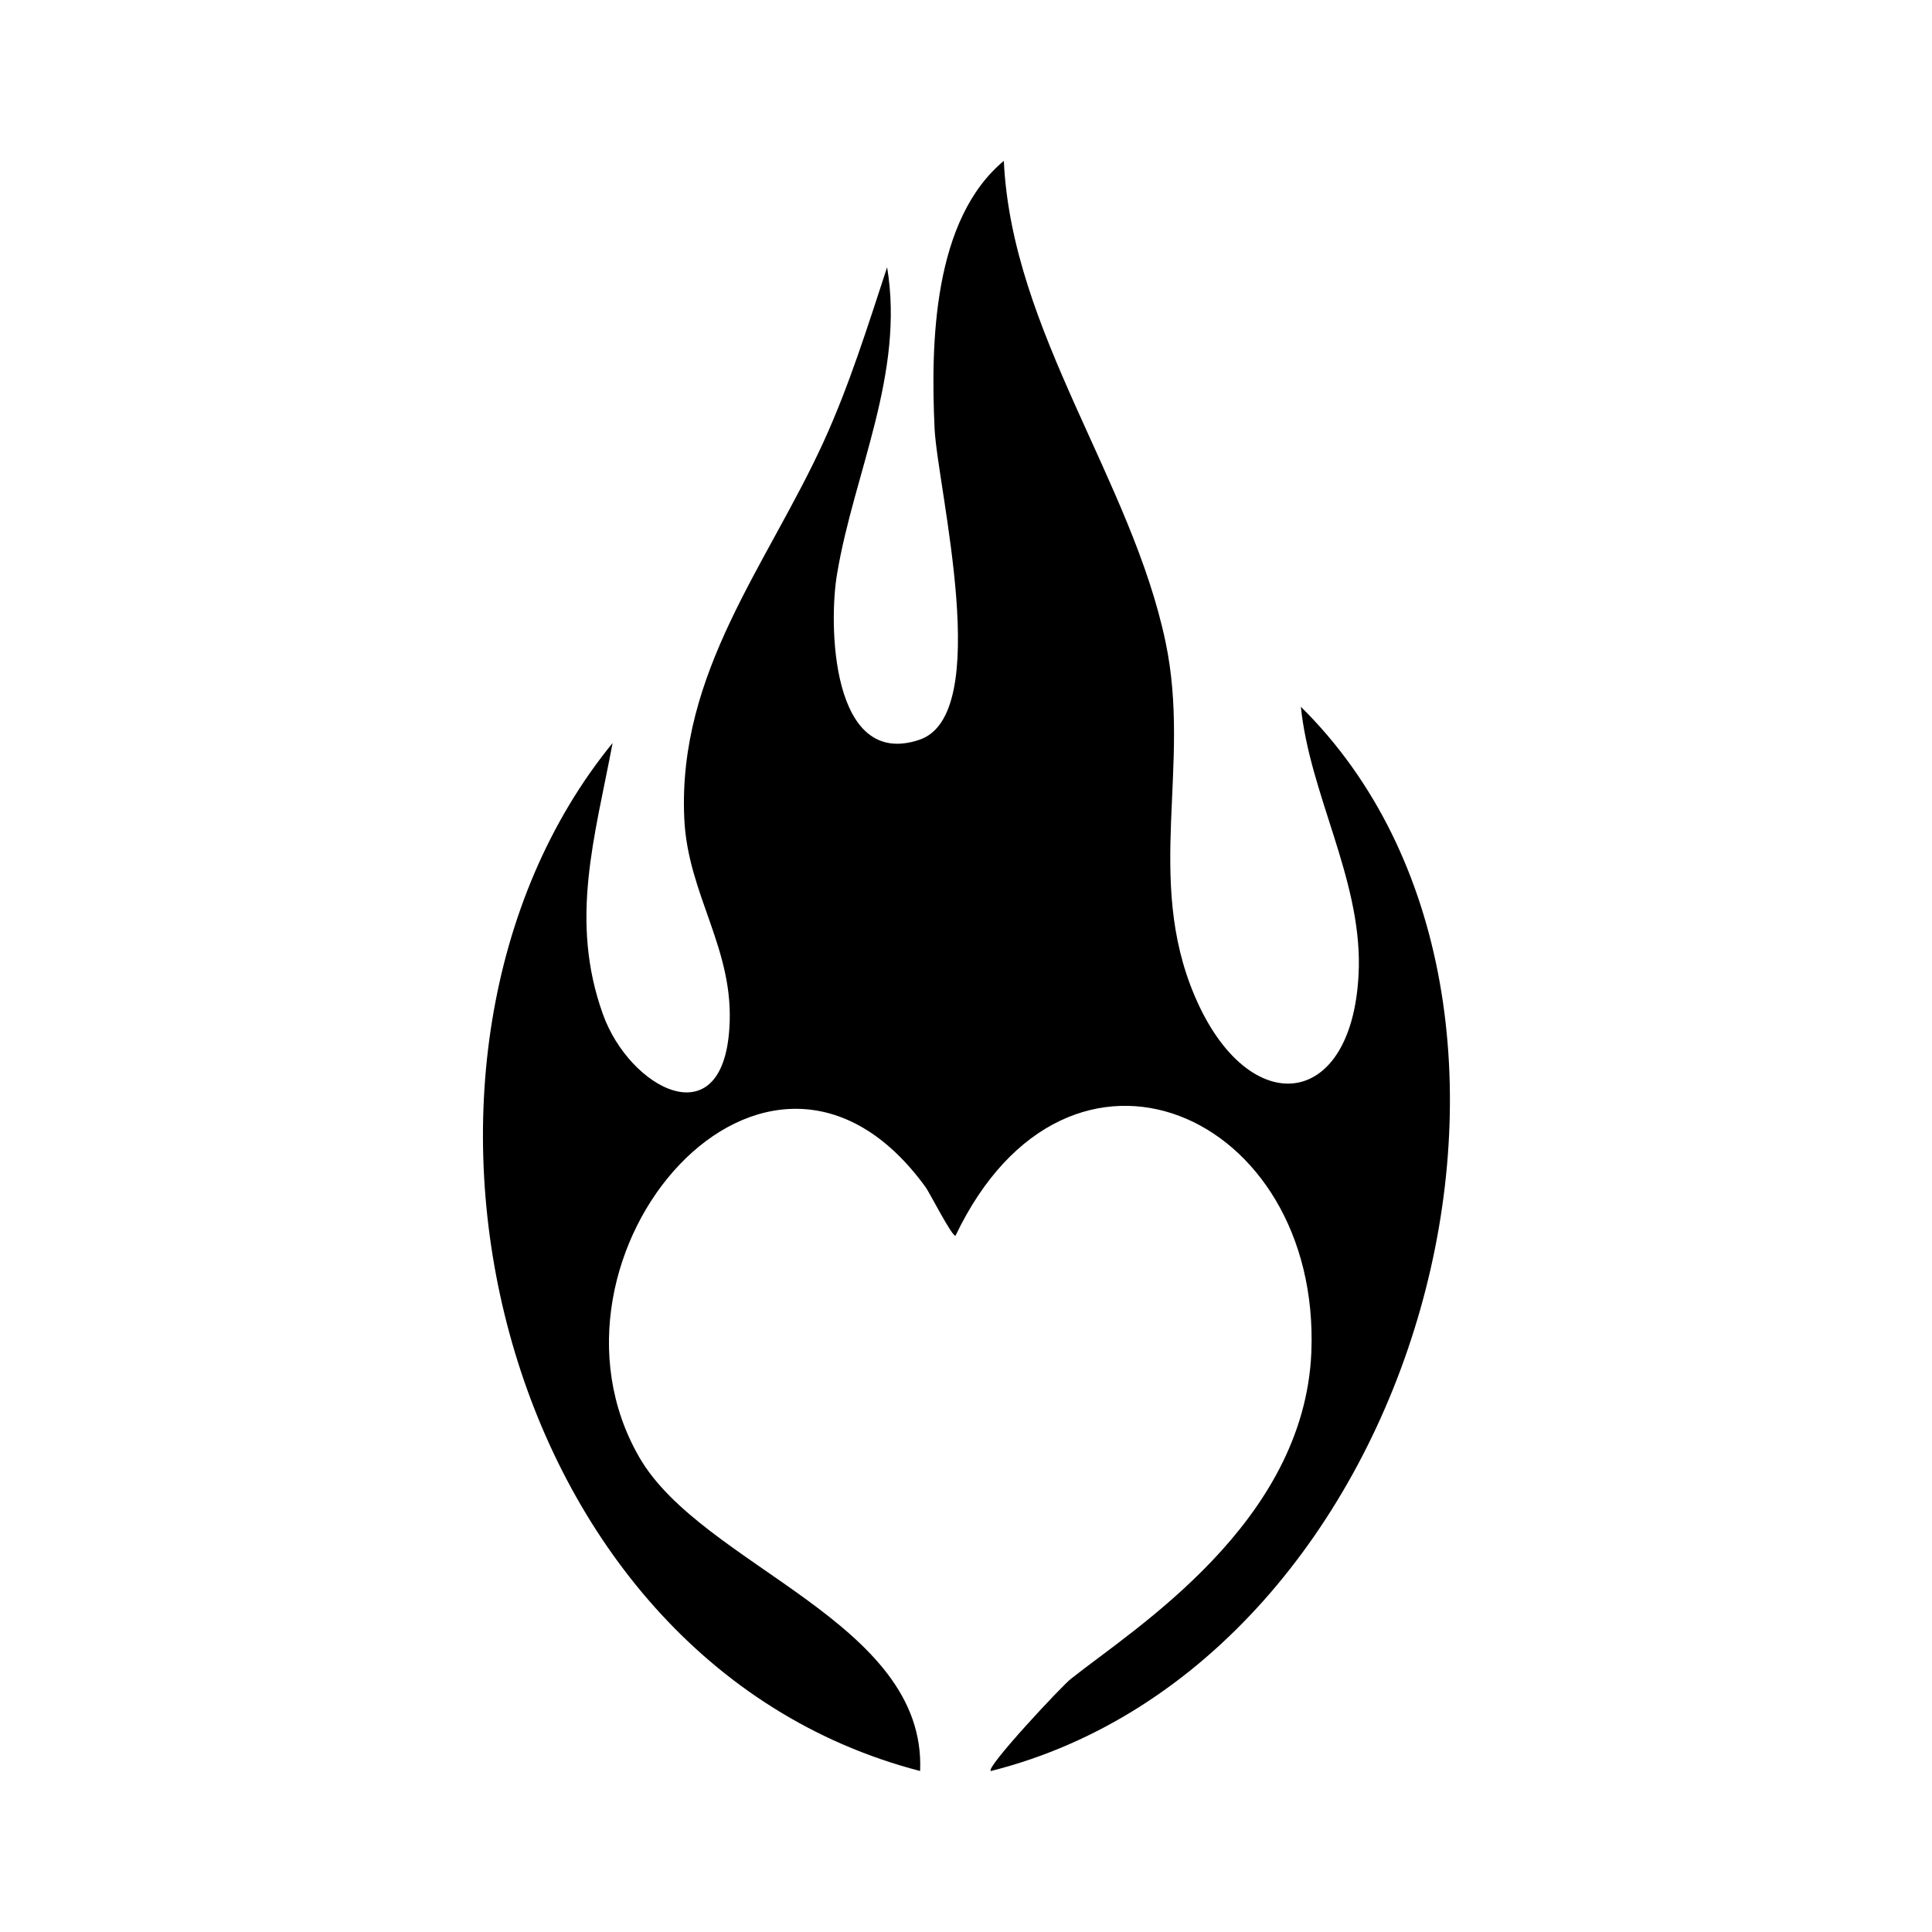
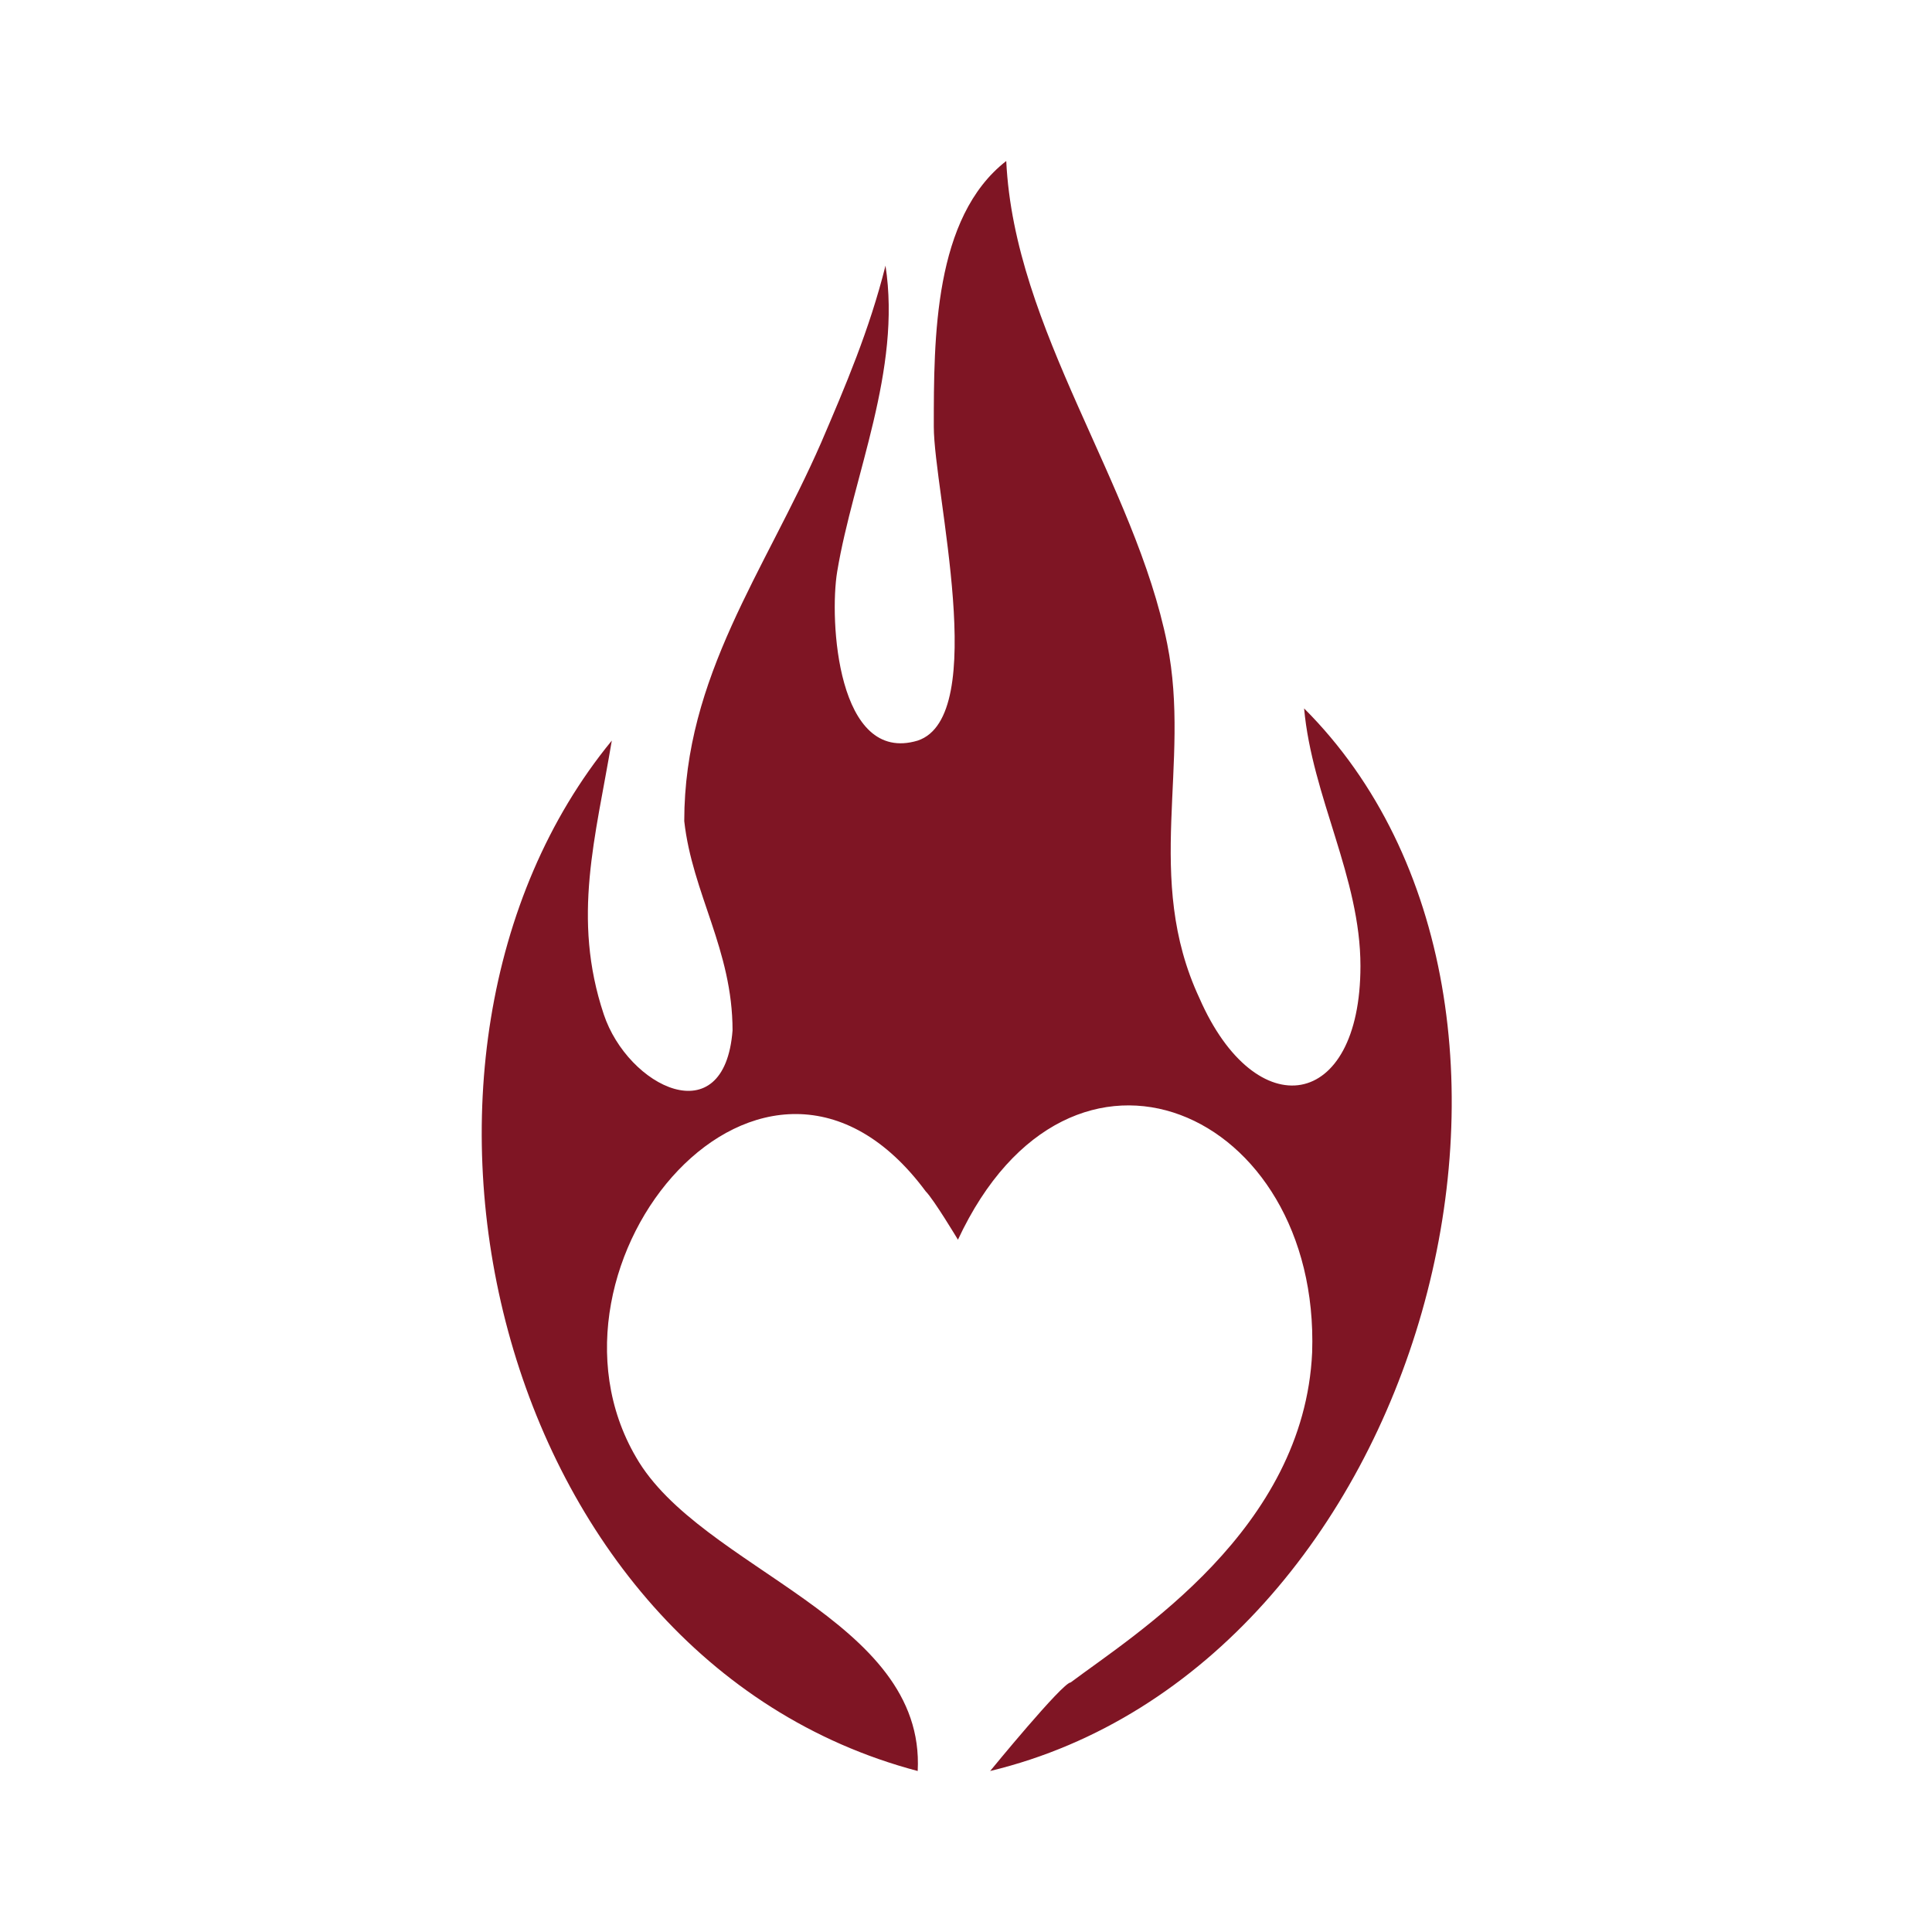
- <svg xmlns="http://www.w3.org/2000/svg" id="Layer_1" viewBox="0 0 24 24">
-   <path d="M12.47,2c.1,2.12,1.59,3.97,2.01,5.98.32,1.53-.26,2.93.36,4.39.67,1.58,2,1.43,2.04-.36.02-1.11-.61-2.15-.72-3.23,3.73,3.68,1.51,11.87-3.85,13.22-.09-.02.91-1.09,1-1.15.78-.62,2.89-1.93,2.98-4.05.12-2.97-3.02-4.38-4.42-1.45-.04.02-.32-.53-.37-.6-1.97-2.72-5,.85-3.56,3.35.78,1.36,3.57,2.04,3.49,3.9-5.32-1.38-7.01-8.86-3.82-12.77-.22,1.17-.54,2.2-.12,3.37.33.92,1.48,1.54,1.57.18.07-.99-.52-1.66-.56-2.62-.08-1.81,1.03-3.14,1.73-4.67.32-.7.55-1.44.79-2.17.22,1.32-.41,2.55-.62,3.8-.11.62-.08,2.44,1.02,2.07.93-.31.23-3.11.19-3.86-.05-1.07-.02-2.61.87-3.34Z" />
+ <svg xmlns="http://www.w3.org/2000/svg" id="Layer_1" version="1.1" viewBox="0 0 24 24">
+   <defs>
+     <style>
+       .st0 {
+         fill: #7f1524;
+       }
+     </style>
+   </defs>
+   <path class="st0" d="M12.5,2c.1,2.1,1.6,4,2,6,.3,1.5-.3,2.9.4,4.4.7,1.6,2,1.4,2-.4,0-1.1-.6-2.1-.7-3.2,3.7,3.7,1.5,11.9-3.9,13.2,0,0,.9-1.1,1-1.1.8-.6,2.9-1.9,3-4.1.1-3-3-4.4-4.4-1.4,0,0-.3-.5-.4-.6-2-2.7-5,.9-3.6,3.3.8,1.4,3.6,2,3.5,3.9-5.3-1.4-7-8.9-3.8-12.8-.2,1.2-.5,2.2-.1,3.4.3.9,1.5,1.5,1.6.2,0-1-.5-1.7-.6-2.6,0-1.8,1-3.1,1.7-4.7.3-.7.6-1.4.8-2.2.2,1.3-.4,2.6-.6,3.8-.1.6,0,2.4,1,2.1.9-.3.2-3.1.2-3.9,0-1.1,0-2.6.9-3.3h0Z" />
</svg>
